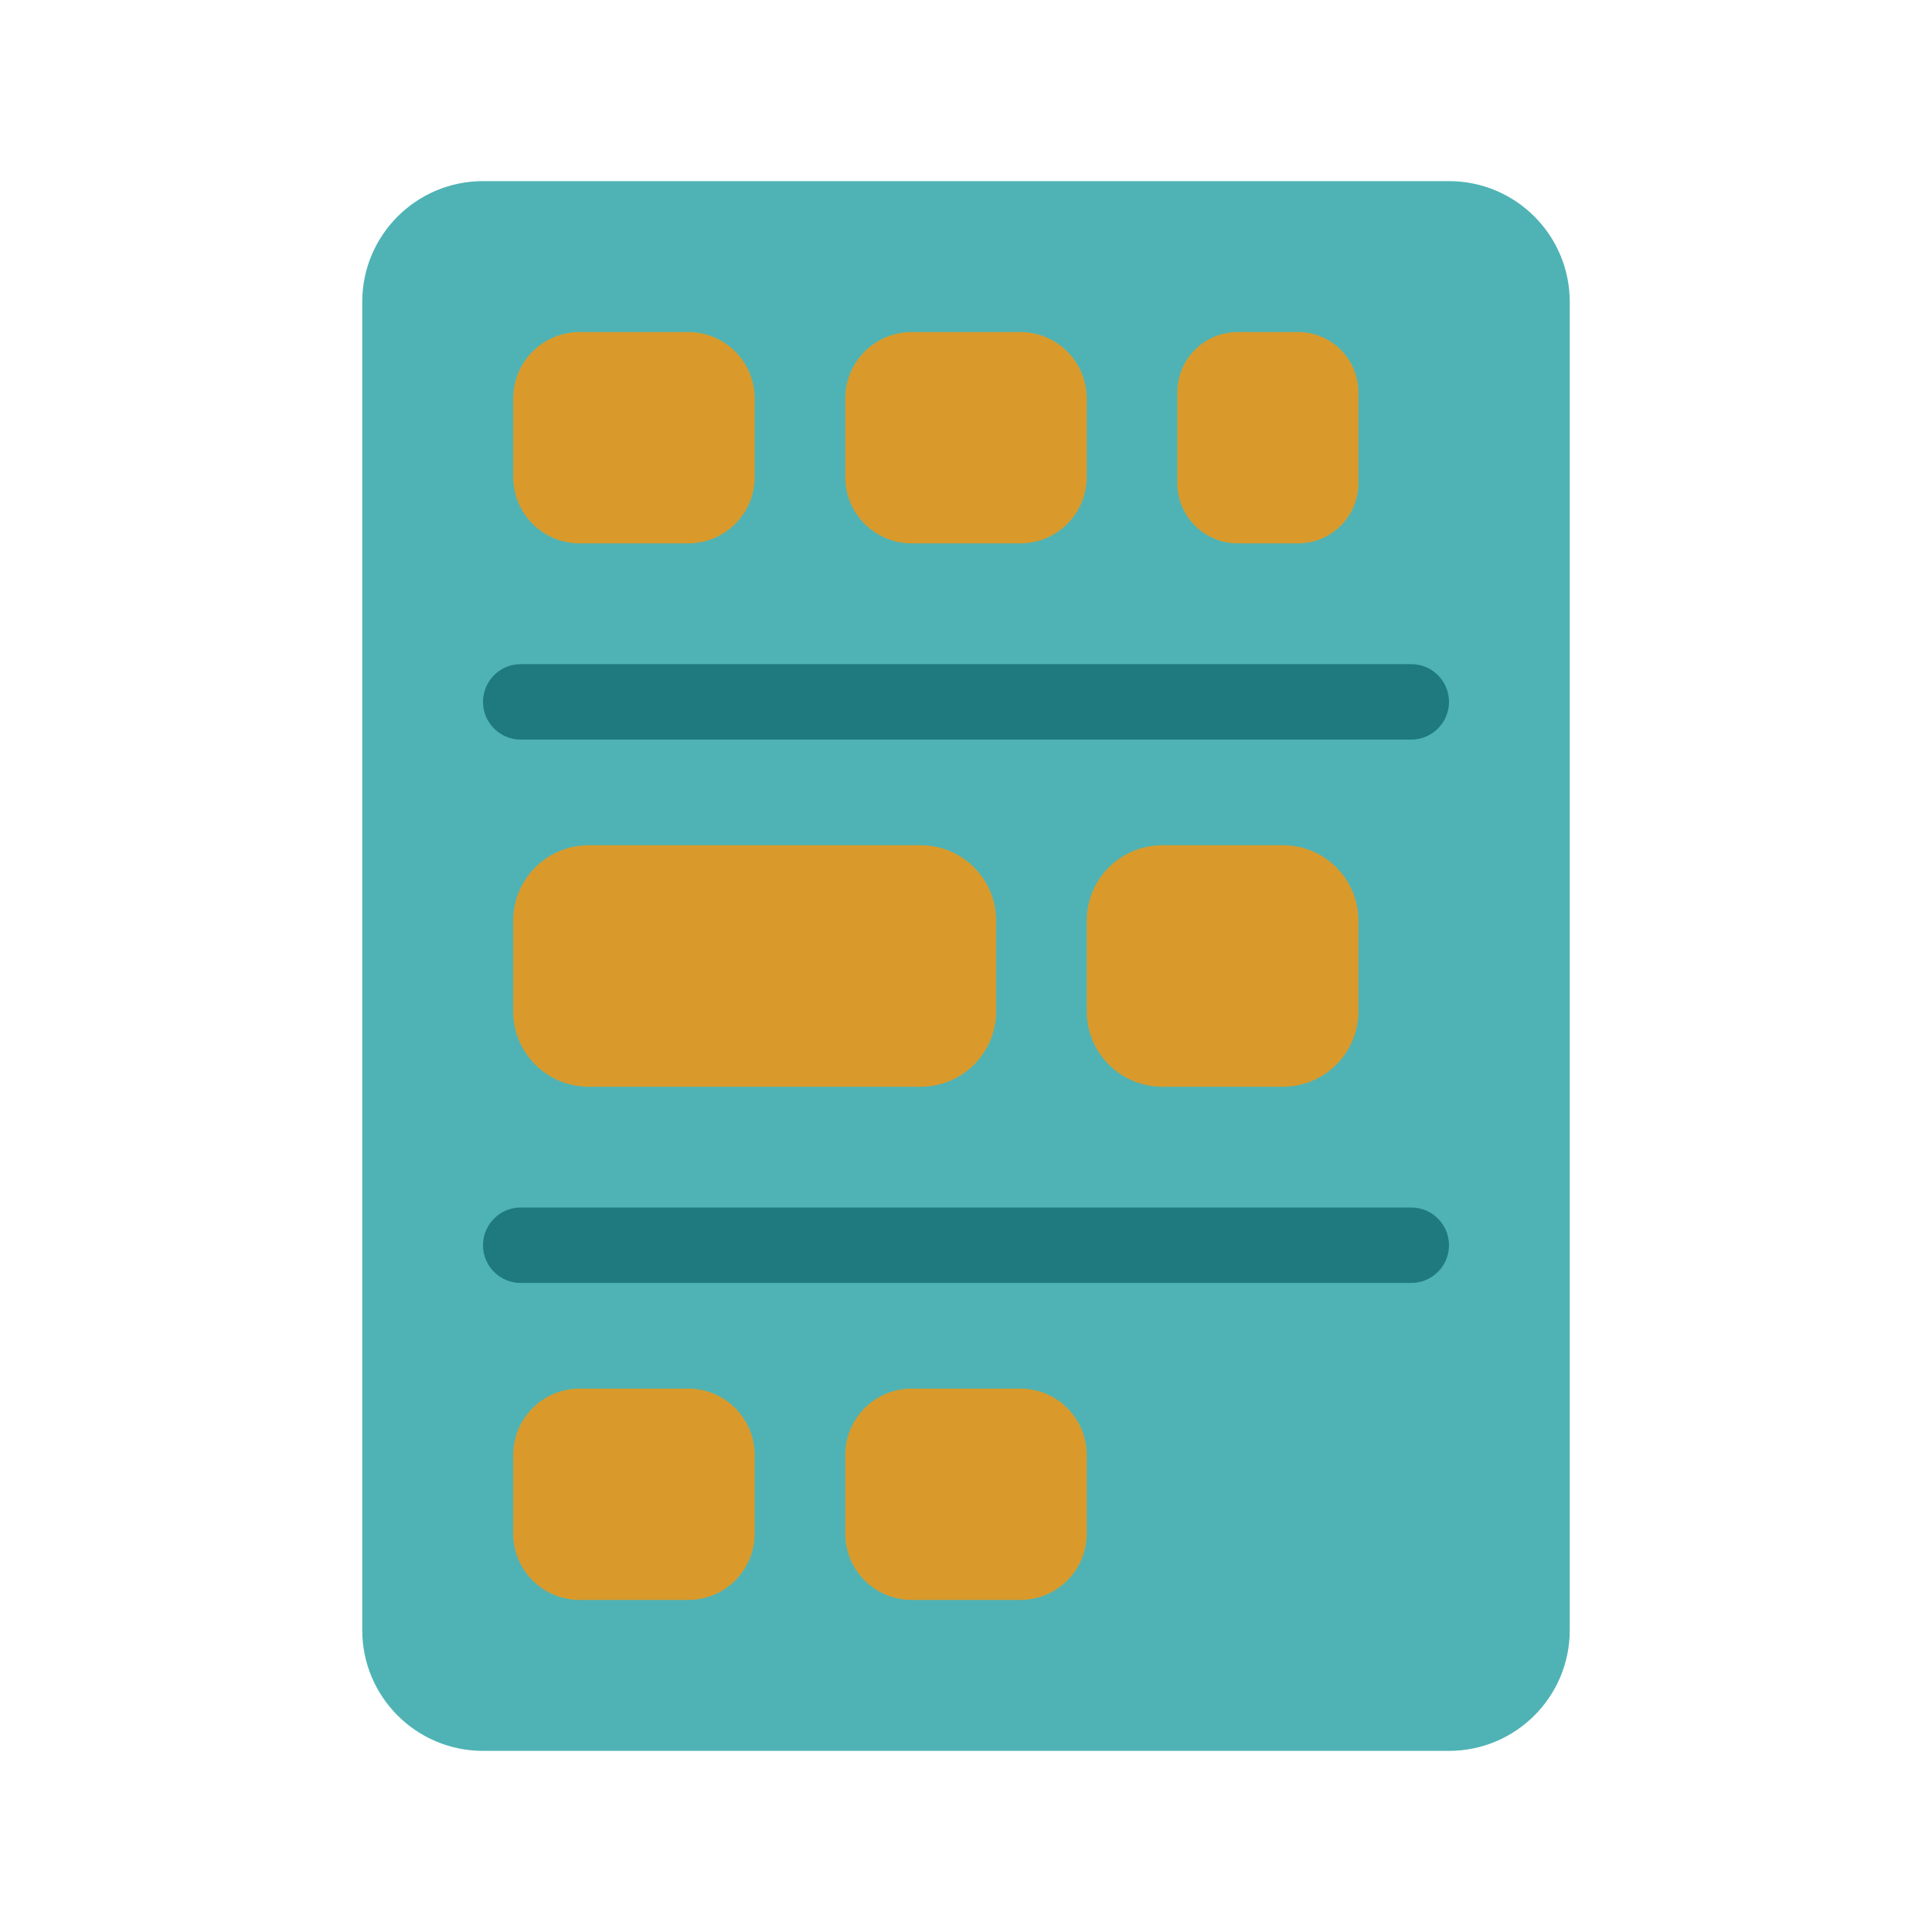
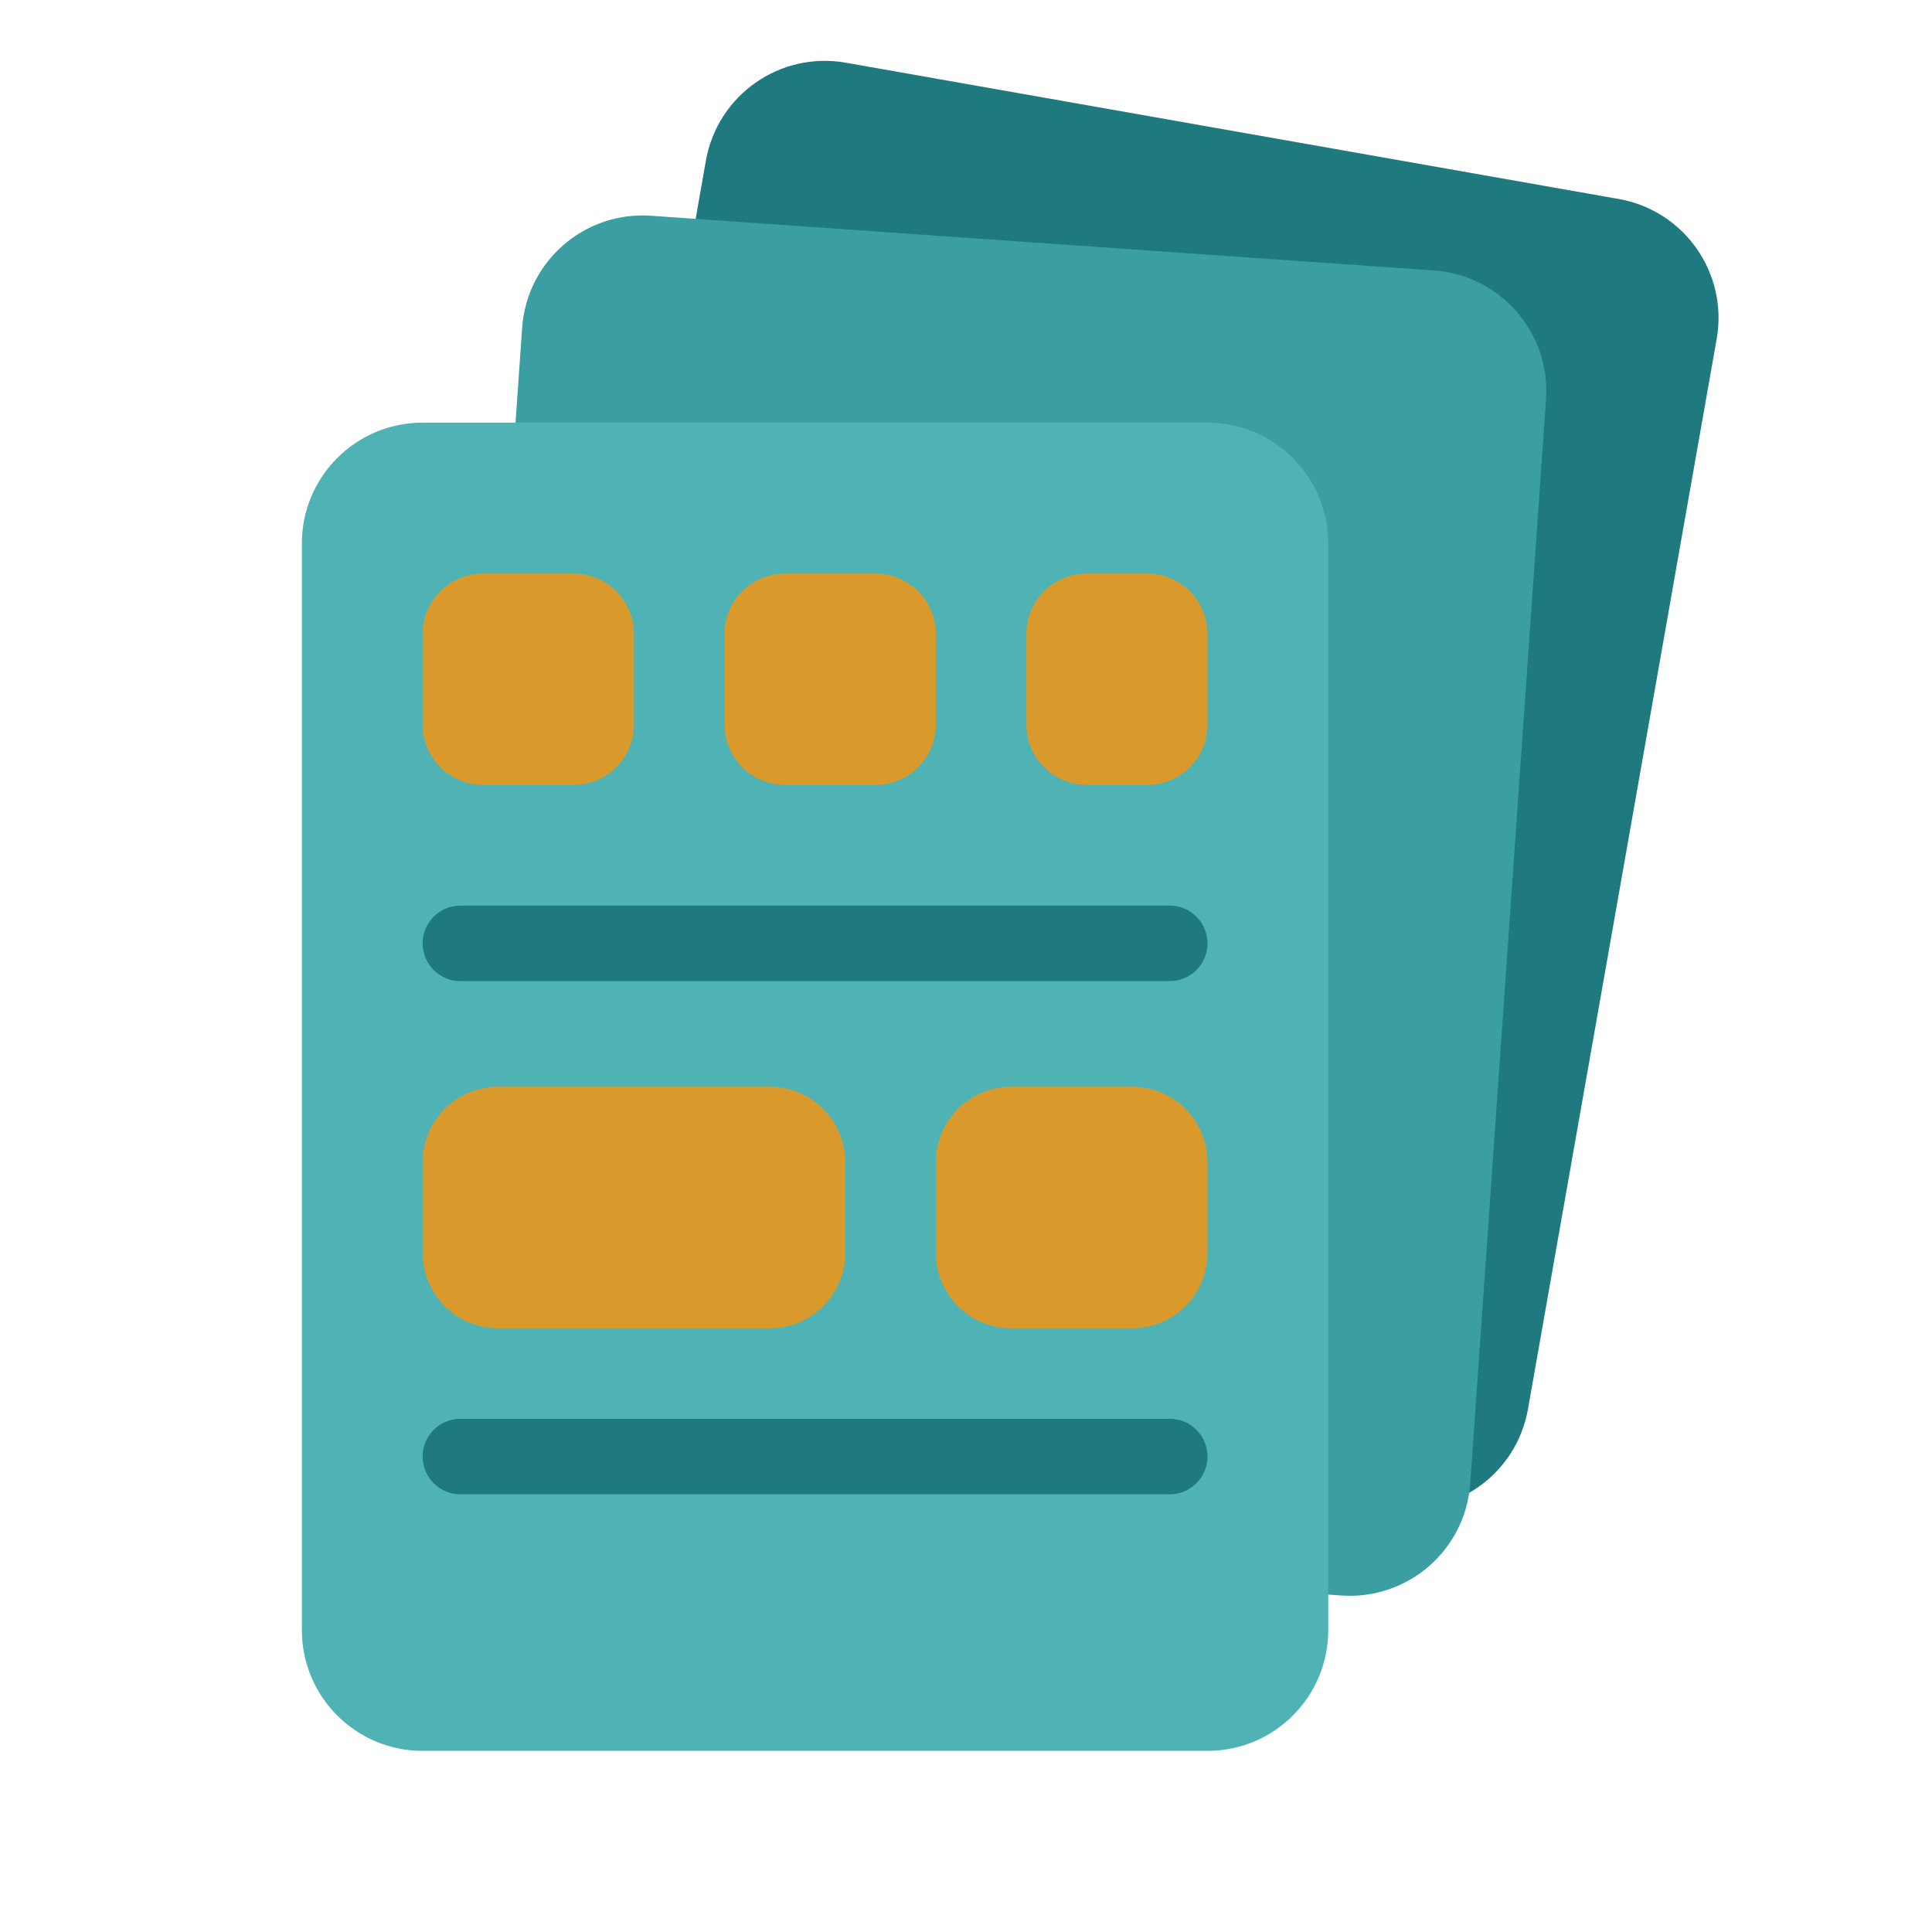
<svg xmlns="http://www.w3.org/2000/svg" viewBox="0 0 64 64">
  <style>
-     .linea{fill:#1F7A80}.pagina{fill:#4FB3B5}.glifo{fill:#D99A2B}
-     @media (prefers-color-scheme: dark){.linea{fill:#3A9EA3}.pagina{fill:#8AD4D2}.glifo{fill:#F2BE55}}
+     .fondo{fill:#1F7A80}.medio{fill:#3A9EA3}.pagina{fill:#4FB3B5}.linea{fill:#1F7A80}.glifo{fill:#D99A2B}
+     @media (prefers-color-scheme: dark){.fondo{fill:#2E8F94}.medio{fill:#6CBFBD}.pagina{fill:#8AD4D2}.linea{fill:#2E8F94}.glifo{fill:#F2BE55}}
  </style>
-   <rect class="pagina" x="12" y="6" width="40" height="52" rx="4" />
-   <rect class="linea" x="16" y="22" width="32" height="2.5" rx="1.25" />
-   <rect class="linea" x="16" y="40" width="32" height="2.5" rx="1.25" />
-   <rect class="glifo" x="17" y="11" width="8" height="7" rx="2.2" />
-   <rect class="glifo" x="28" y="11" width="8" height="7" rx="2.2" />
-   <rect class="glifo" x="39" y="11" width="6" height="7" rx="2" />
-   <rect class="glifo" x="17" y="28" width="16" height="8" rx="2.5" />
-   <rect class="glifo" x="36" y="28" width="9" height="8" rx="2.5" />
-   <rect class="glifo" x="17" y="46" width="8" height="7" rx="2.2" />
-   <rect class="glifo" x="28" y="46" width="8" height="7" rx="2.2" />
+   <rect class="fondo" x="20" y="4" width="34" height="44" rx="4" transform="rotate(10 37 26)" />
+   <rect class="medio" x="16" y="8" width="34" height="44" rx="4" transform="rotate(4 33 30)" />
+   <rect class="pagina" x="10" y="14" width="34" height="44" rx="4" />
+   <rect class="glifo" x="14" y="19" width="7" height="7" rx="2" />
+   <rect class="glifo" x="24" y="19" width="7" height="7" rx="2" />
+   <rect class="glifo" x="34" y="19" width="6" height="7" rx="2" />
+   <rect class="linea" x="14" y="30" width="26" height="2.5" rx="1.25" />
+   <rect class="glifo" x="14" y="36" width="14" height="8" rx="2.5" />
+   <rect class="glifo" x="31" y="36" width="9" height="8" rx="2.5" />
+   <rect class="linea" x="14" y="47" width="26" height="2.5" rx="1.25" />
</svg>
